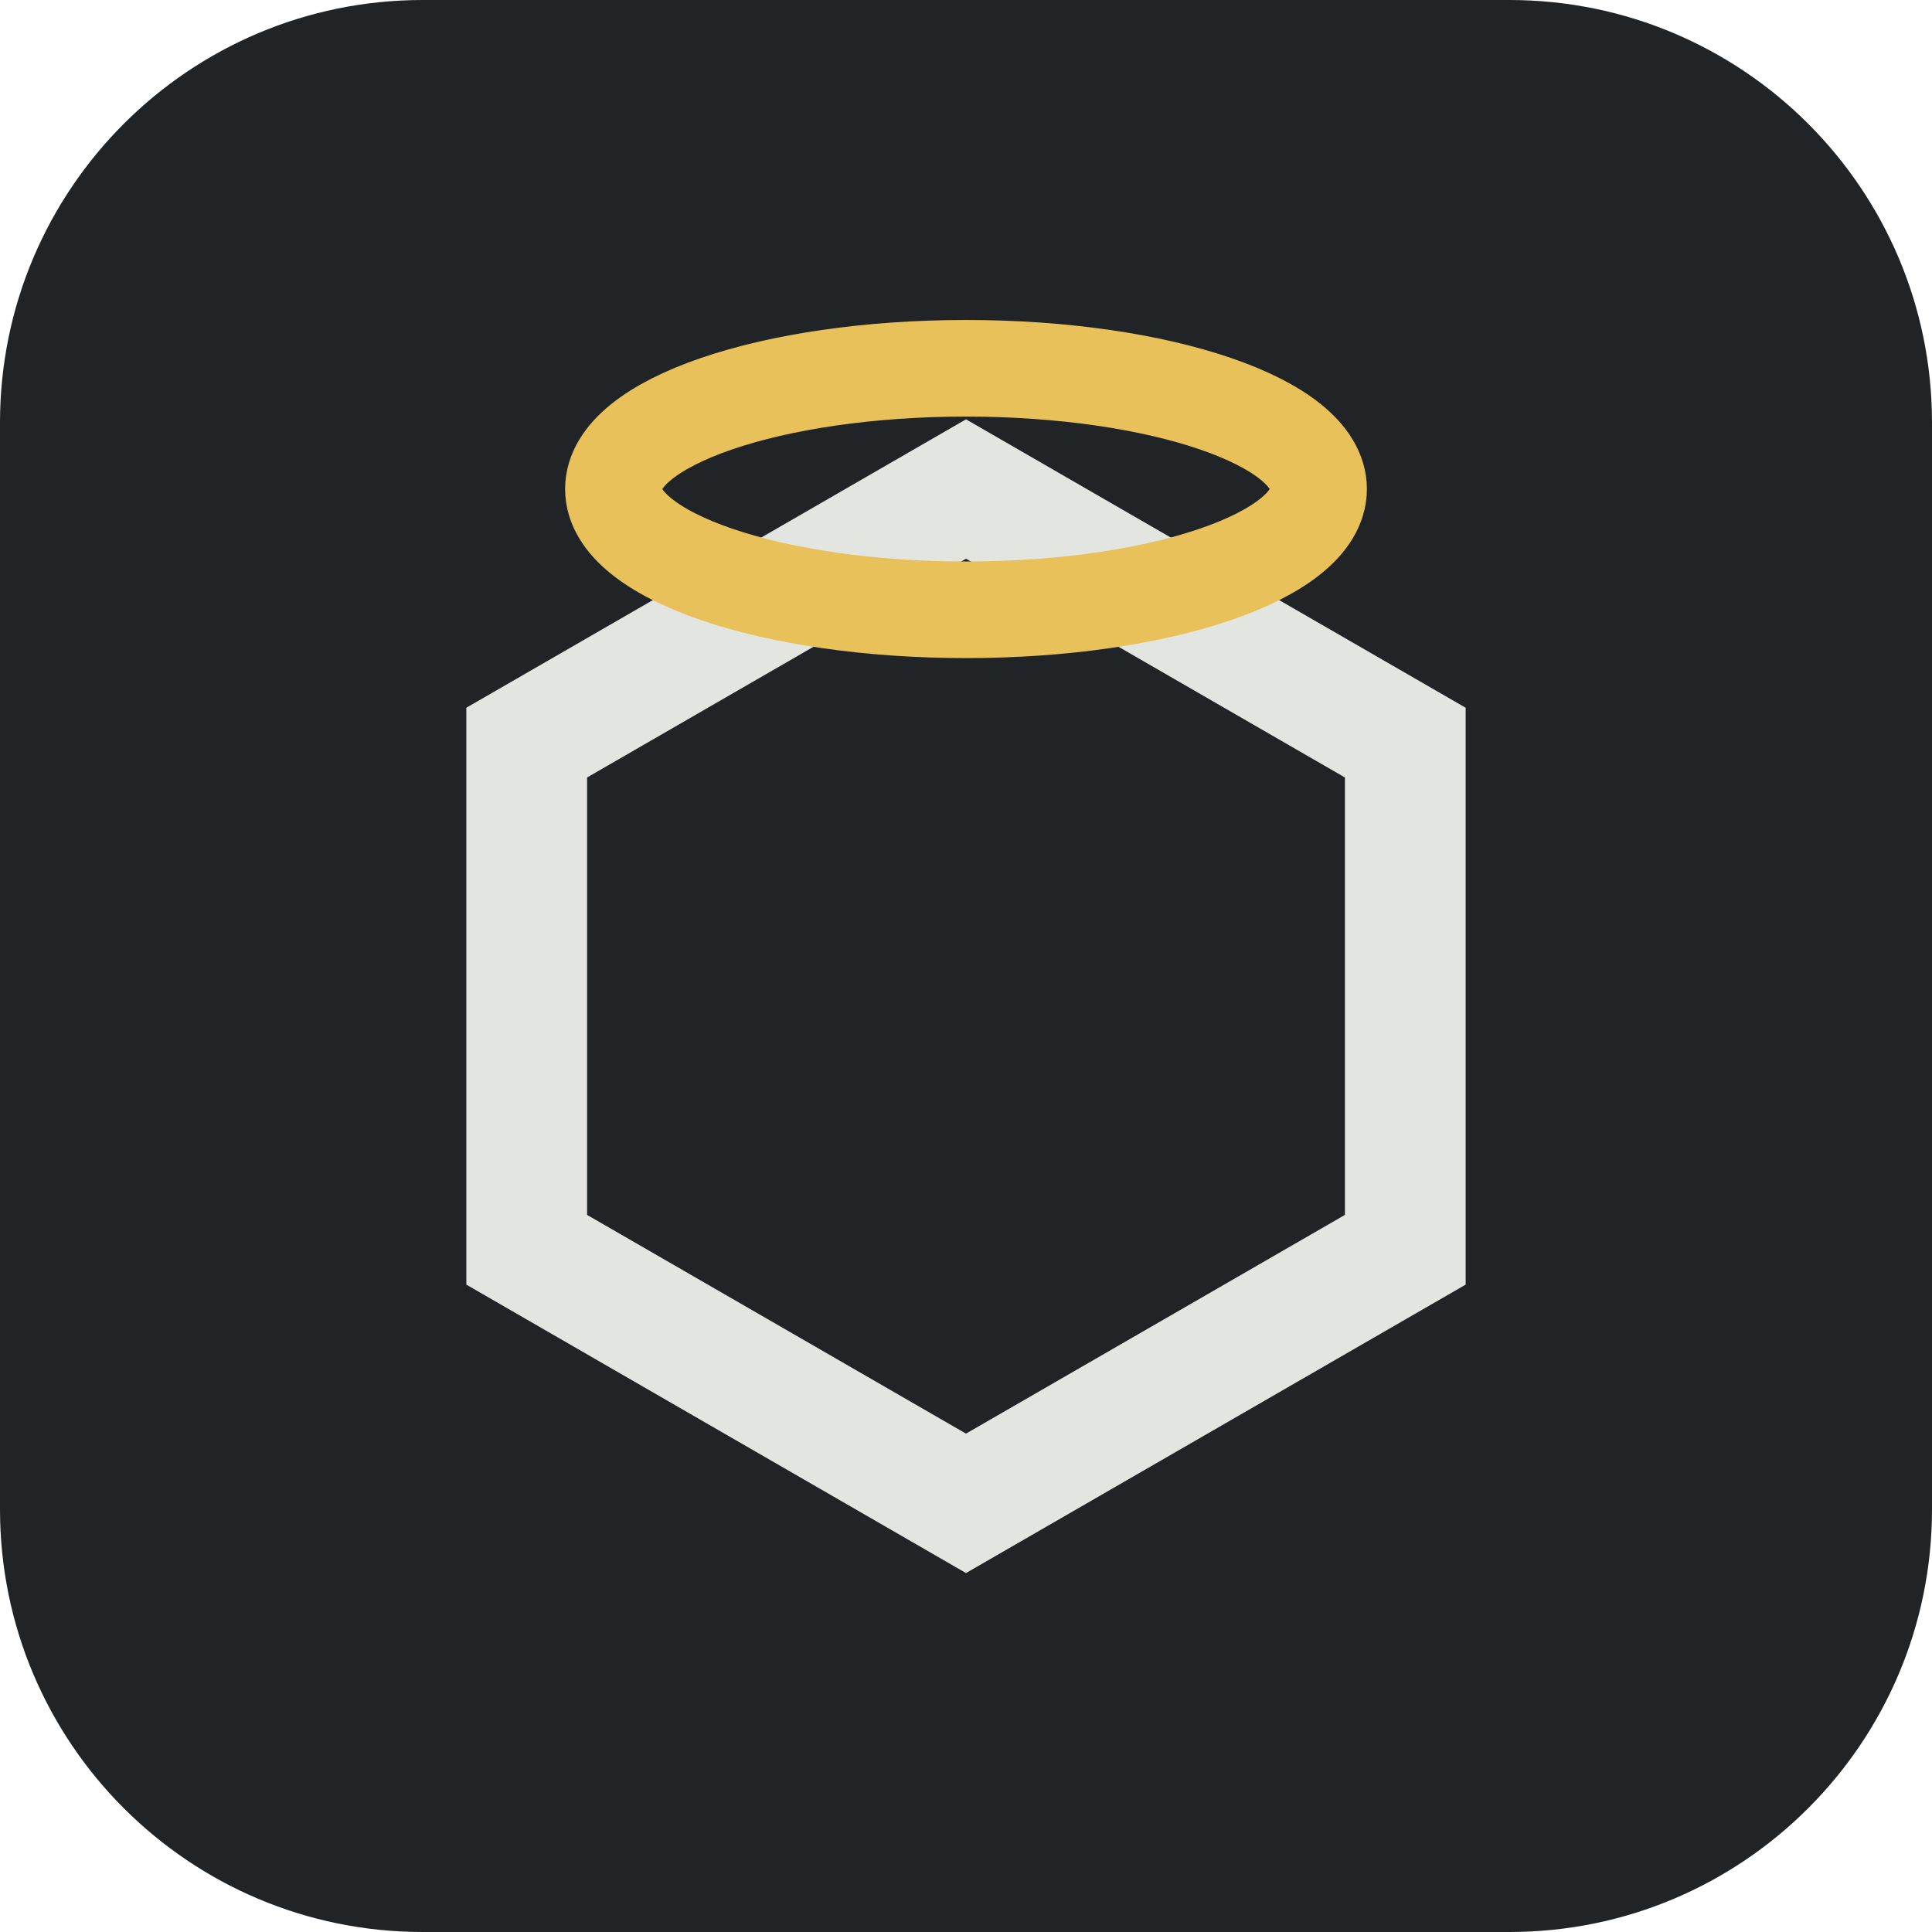
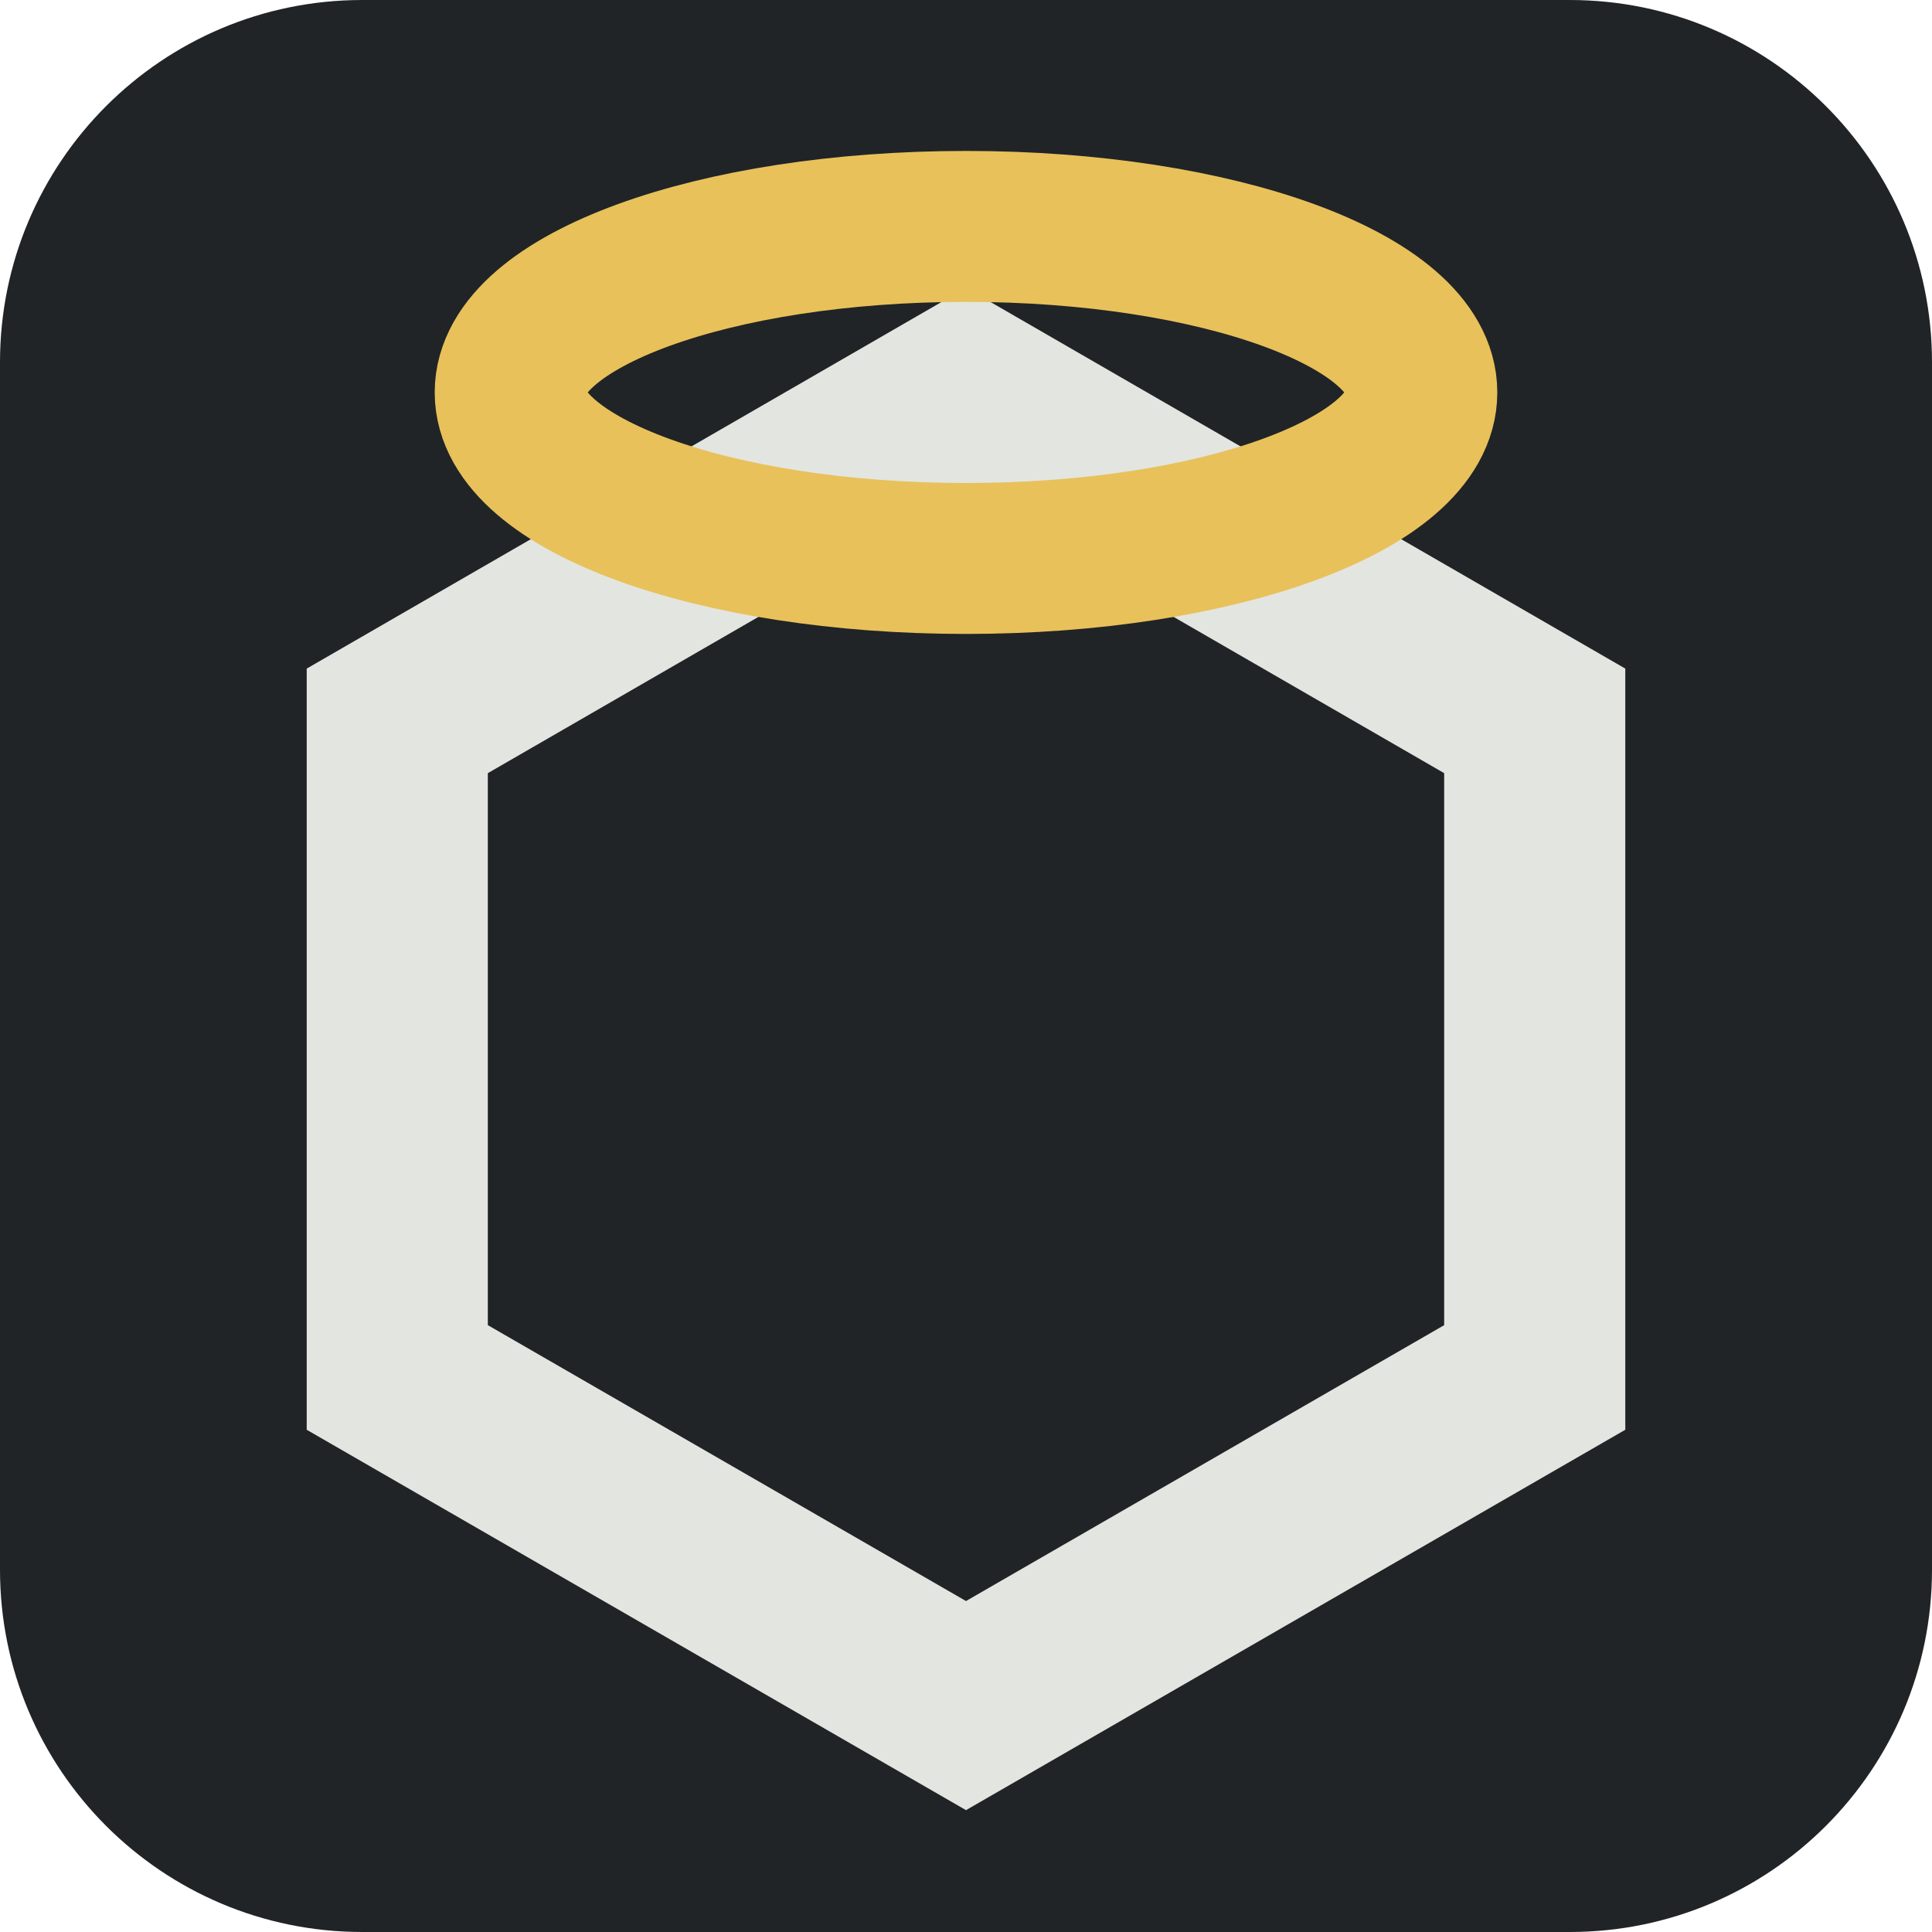
<svg xmlns="http://www.w3.org/2000/svg" viewBox="0 0 64 64">
-   <rect width="64" height="64" rx="14" fill="#202427" />
-   <g transform="translate(32 33) scale(0.8) translate(-32 -34)">
-     <polygon points="32,13 50.19,23.5 50.19,44.5 32,55 13.81,44.5 13.81,23.5" fill="none" stroke="#E3E5E0" stroke-width="5" stroke-linejoin="miter" />
-     <ellipse cx="32" cy="13" rx="14.6" ry="5" fill="none" stroke="#E8C15A" stroke-width="4" />
-   </g>
+   <rect width="64" height="64" rx="12" fill="#202427" />
+   <polygon points="32,13 50.84,23.88 50.84,45.63 32,56.5 13.16,45.63 13.16,23.88" fill="none" stroke="#E3E5E0" stroke-width="6" stroke-linejoin="miter" />
+   <ellipse cx="32" cy="13" rx="15.1" ry="5.5" fill="none" stroke="#E8C15A" stroke-width="5" />
</svg>
